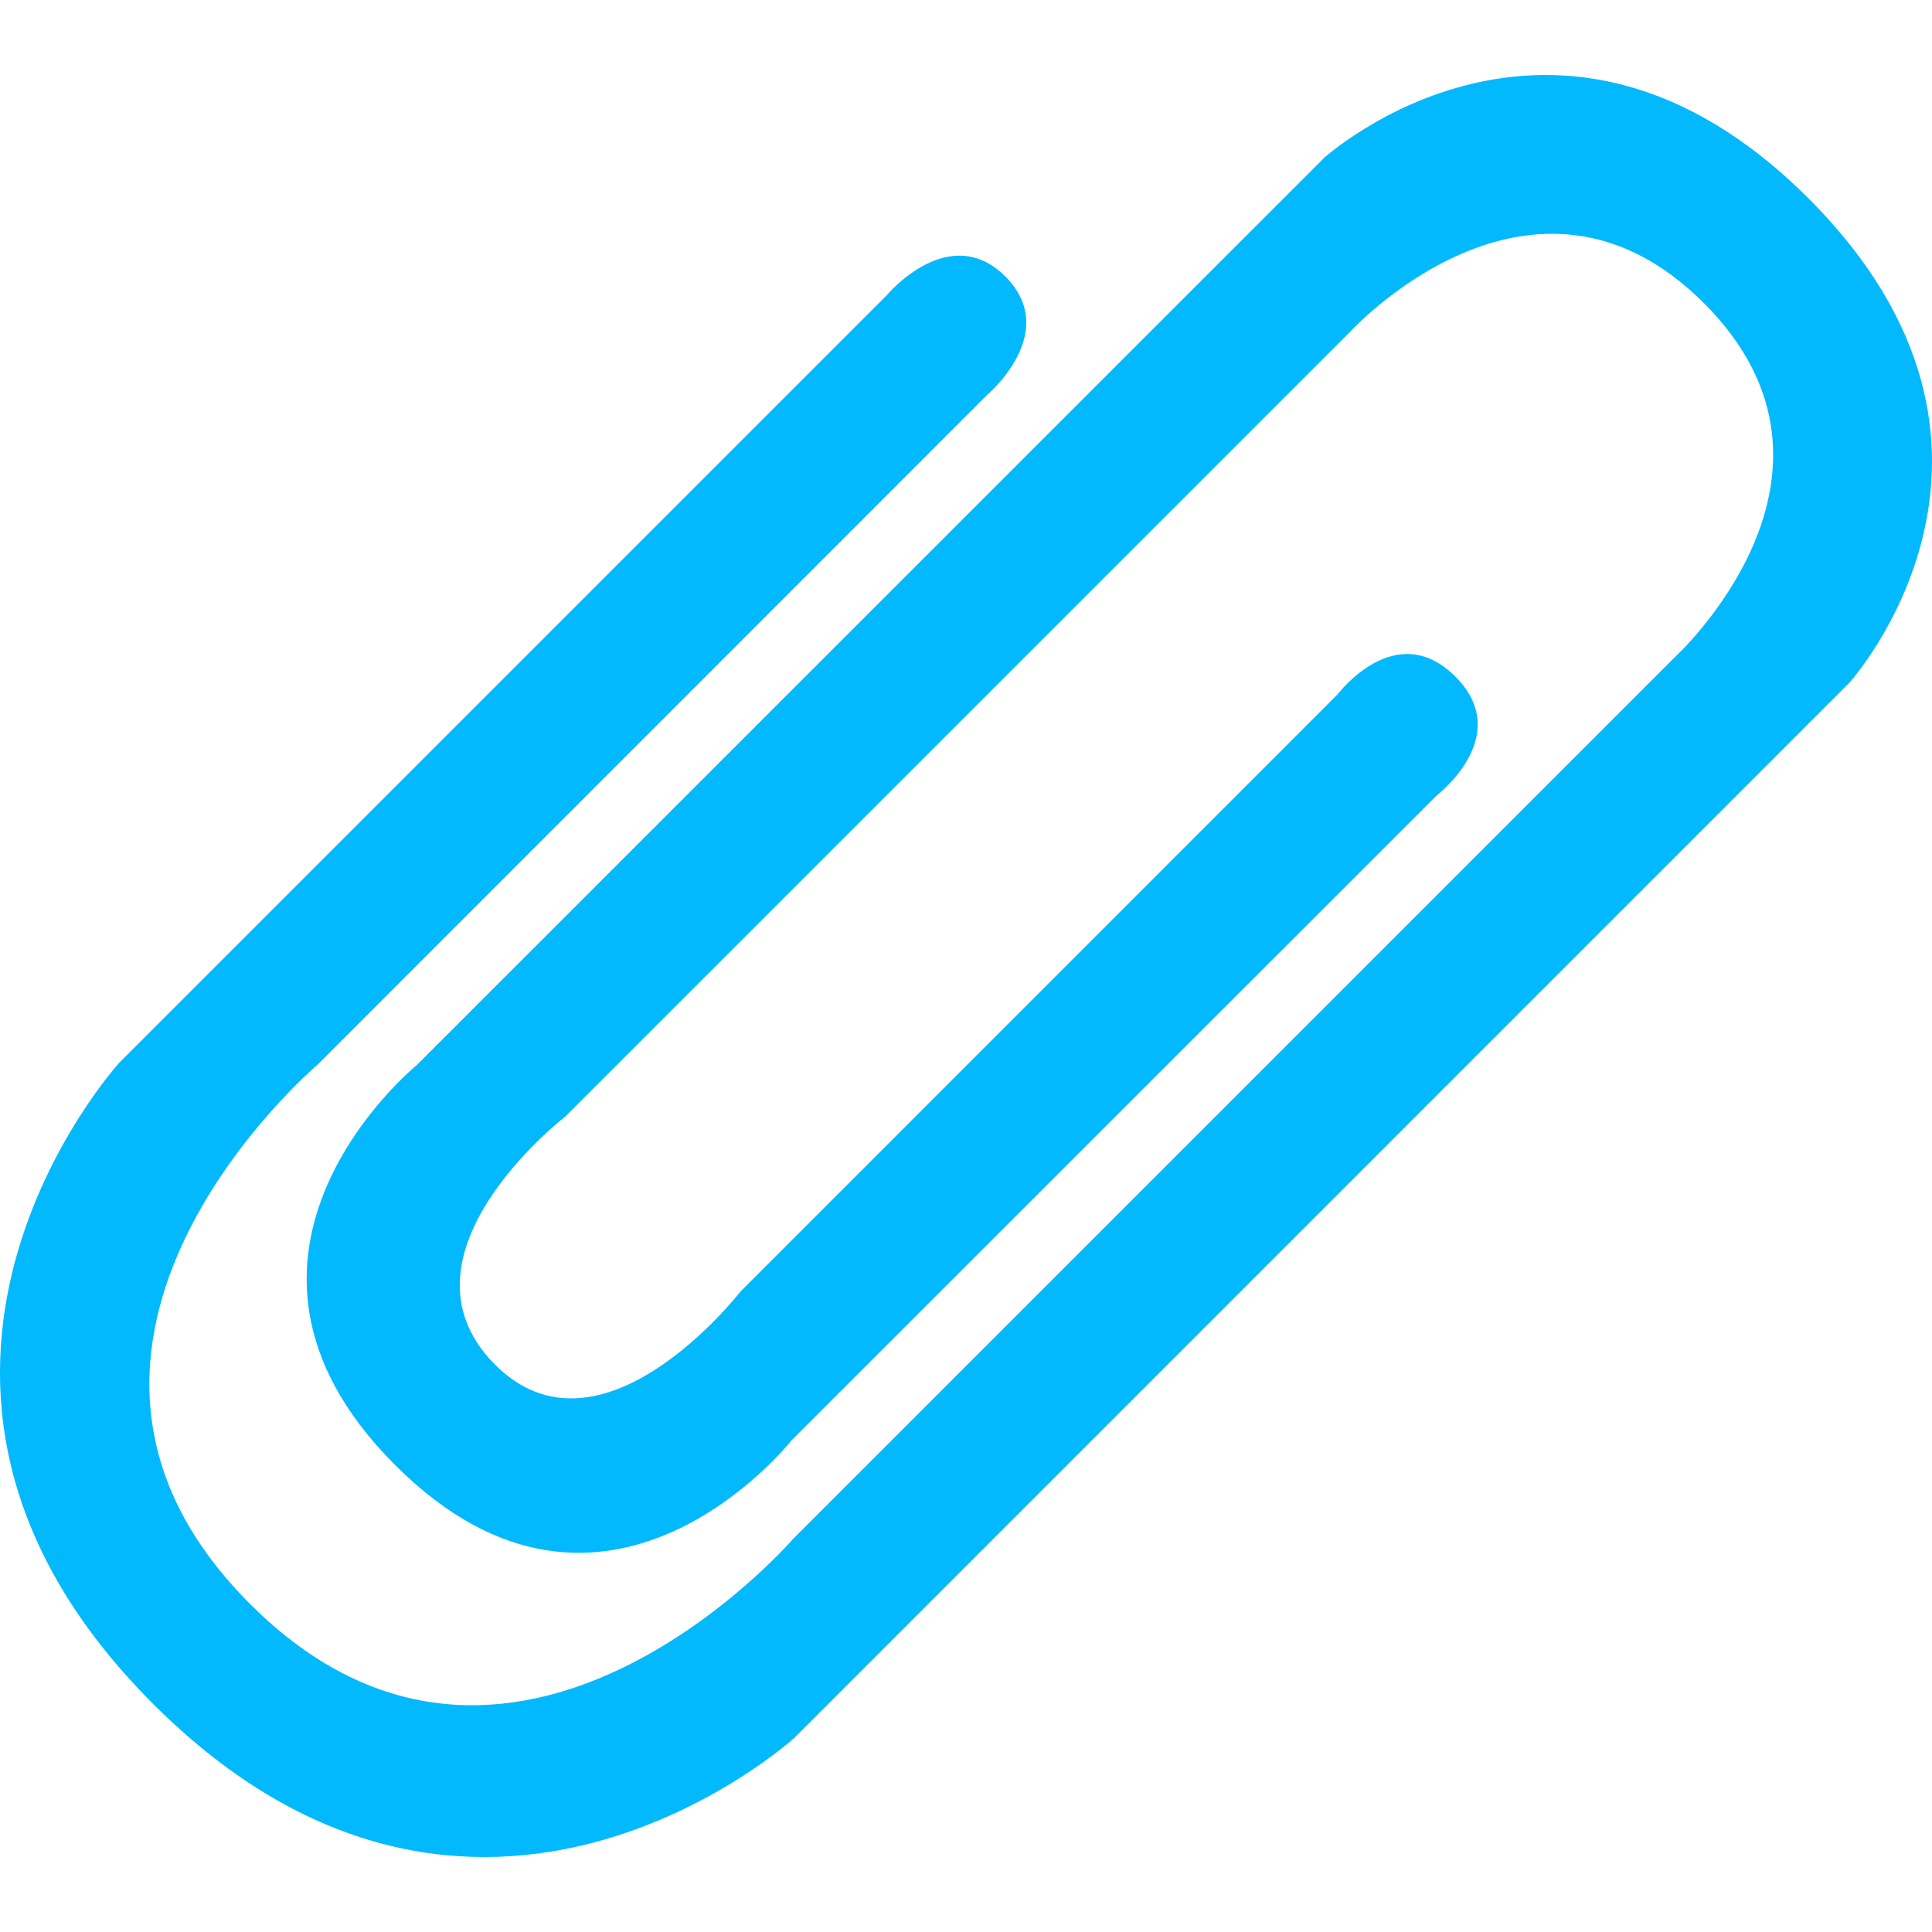
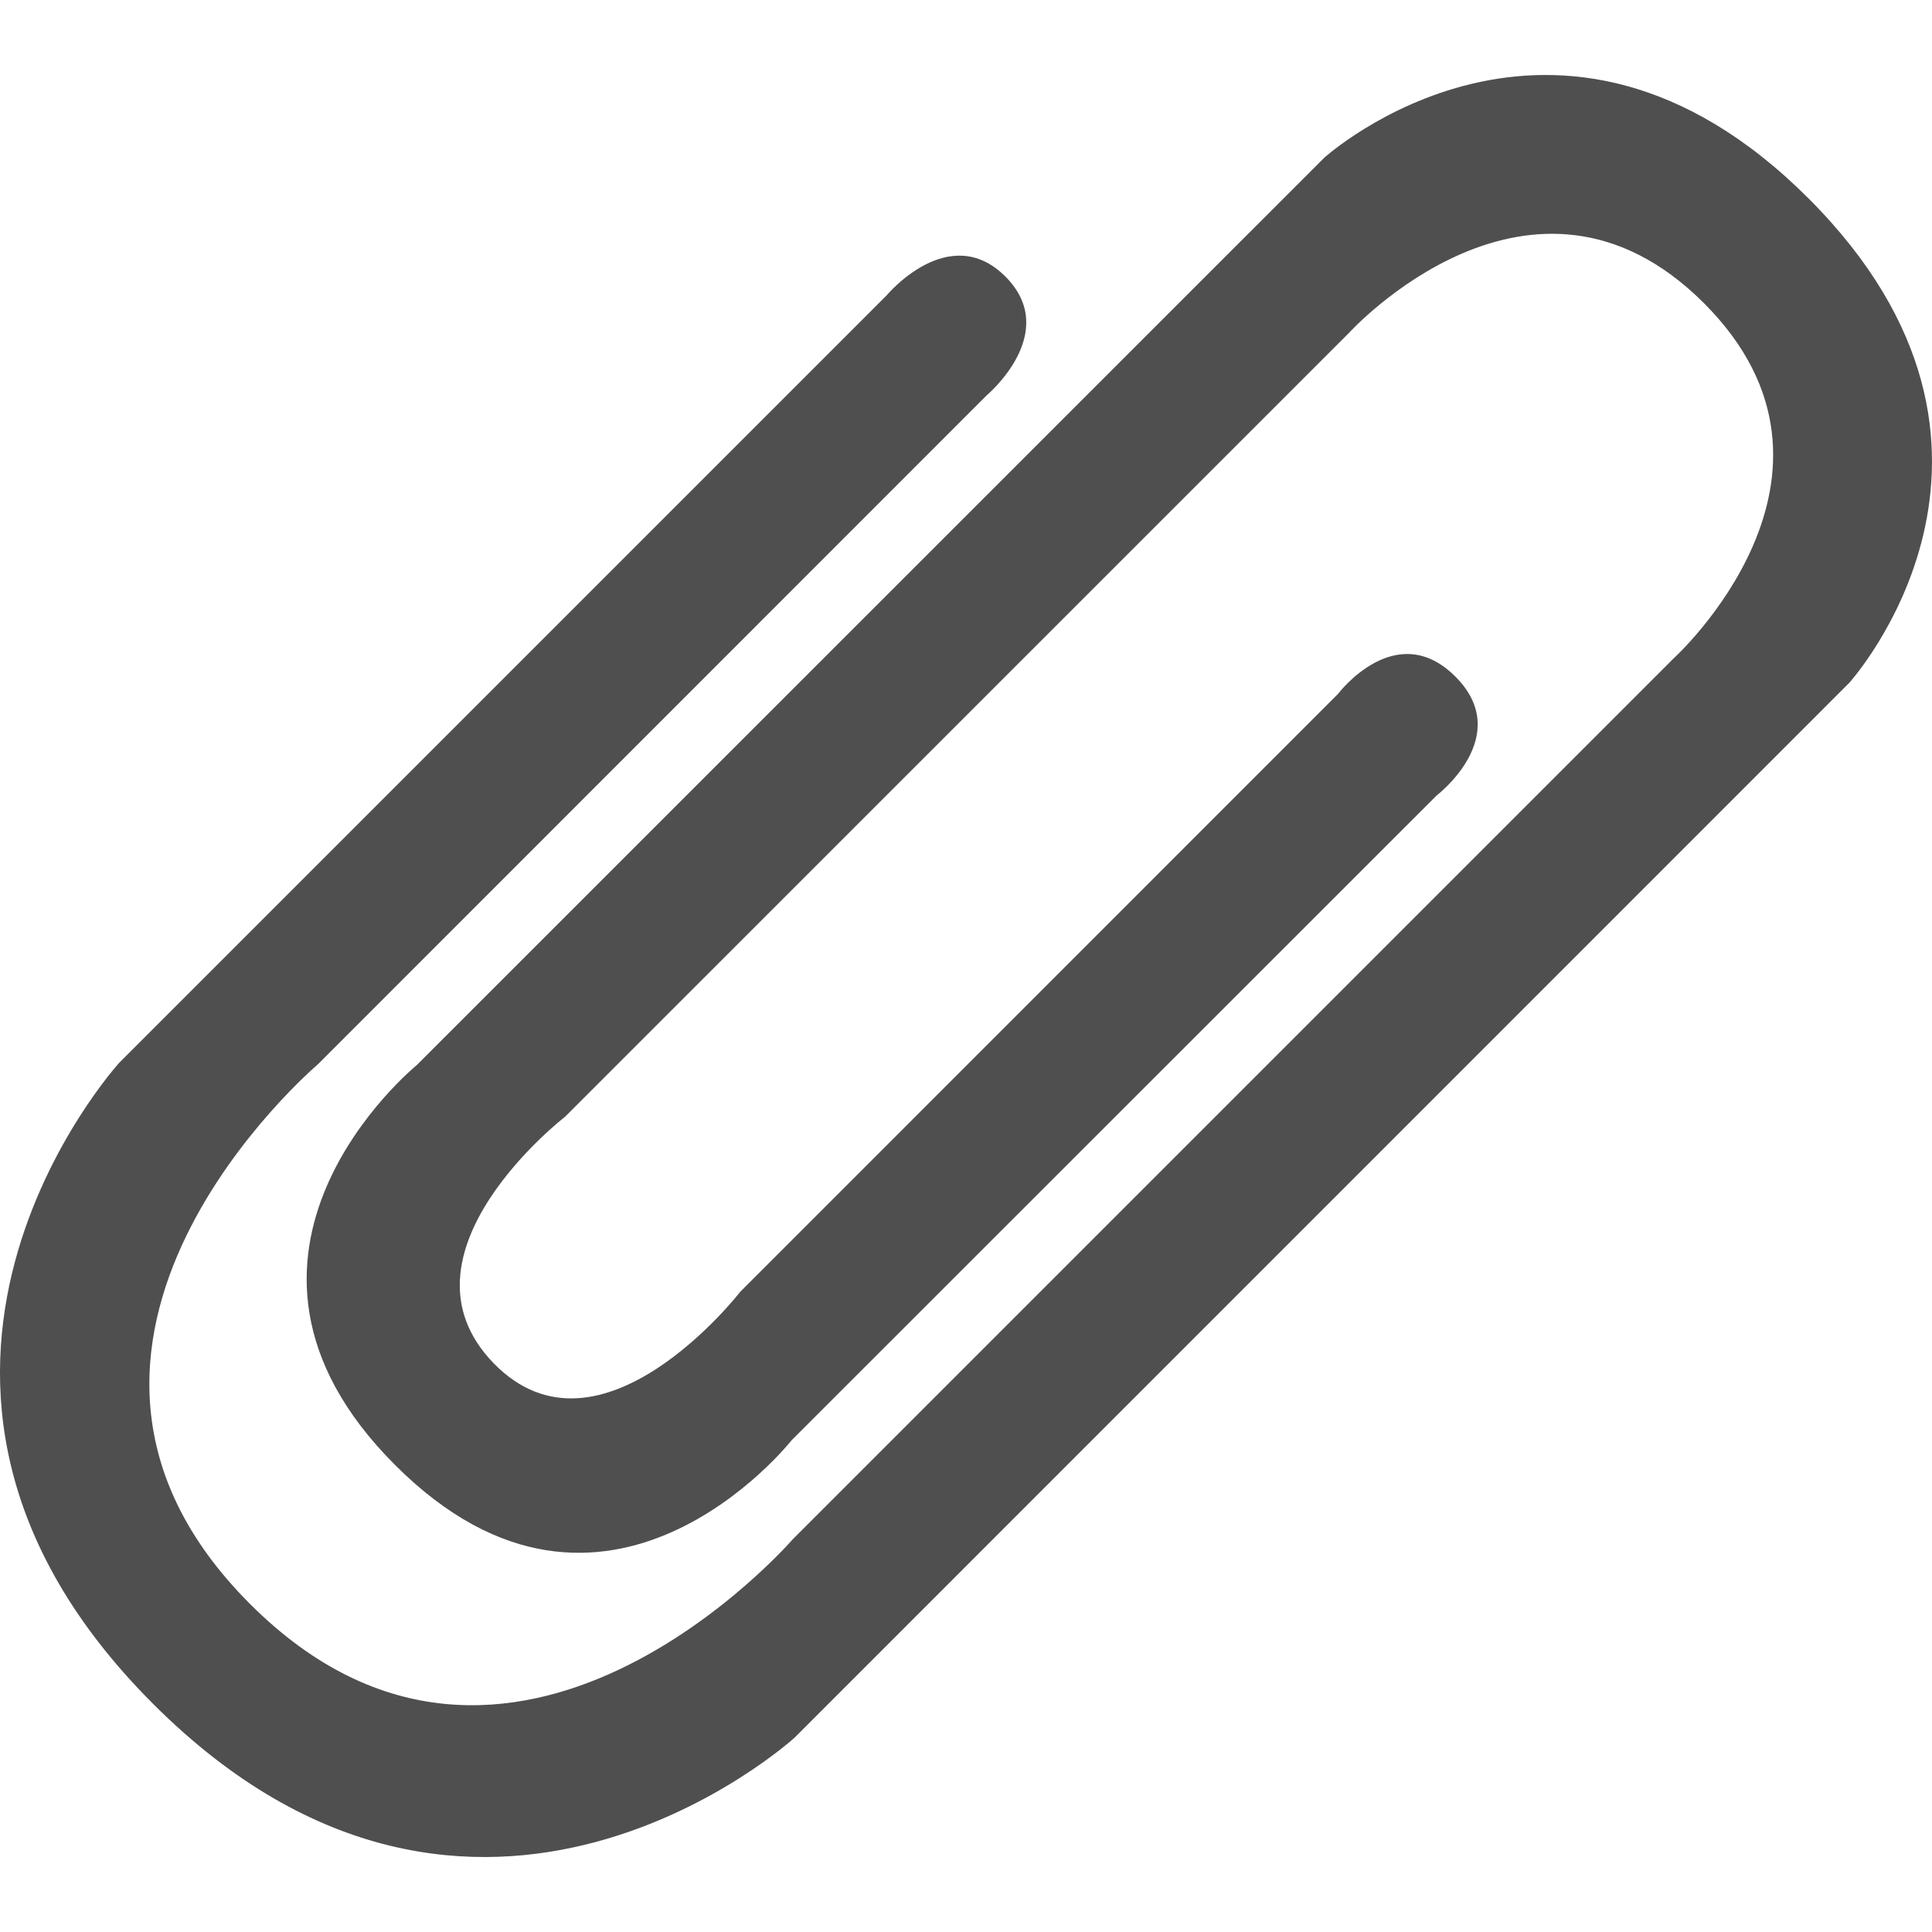
<svg xmlns="http://www.w3.org/2000/svg" version="1.1" id="Capa_1" x="0px" y="0px" viewBox="0 0 30.34 30.34" style="enable-background:new 0 0 30.34 30.34;" xml:space="preserve" width="512px" height="512px">
  <g>
-     <path d="M22.562,12.491c0,0,1.227-0.933,0.293-1.866c-0.934-0.933-1.842,0.271-1.842,0.271l-9.389,9.391   c0,0-2.199,2.838-3.871,1.122c-1.67-1.718,1.121-3.872,1.121-3.872l12.311-12.31c0,0,2.873-3.165,5.574-0.466   c2.697,2.7-0.477,5.579-0.477,5.579L12.449,24.173c0,0-4.426,5.113-8.523,1.015s1.066-8.474,1.066-8.474L15.494,6.209   c0,0,1.176-0.982,0.295-1.866c-0.885-0.883-1.865,0.295-1.865,0.295L1.873,16.689c0,0-4.549,4.989,0.531,10.068   c5.08,5.082,10.072,0.533,10.072,0.533l16.563-16.565c0,0,3.314-3.655-0.637-7.608s-7.607-0.639-7.607-0.639L6.543,16.728   c0,0-3.65,2.969-0.338,6.279c3.312,3.314,6.227-0.39,6.227-0.39L22.562,12.491z" fill="#03b9fd" />
+     <path d="M22.562,12.491c0,0,1.227-0.933,0.293-1.866c-0.934-0.933-1.842,0.271-1.842,0.271l-9.389,9.391   c0,0-2.199,2.838-3.871,1.122c-1.67-1.718,1.121-3.872,1.121-3.872l12.311-12.31c0,0,2.873-3.165,5.574-0.466   c2.697,2.7-0.477,5.579-0.477,5.579L12.449,24.173c0,0-4.426,5.113-8.523,1.015s1.066-8.474,1.066-8.474L15.494,6.209   c0,0,1.176-0.982,0.295-1.866c-0.885-0.883-1.865,0.295-1.865,0.295L1.873,16.689c0,0-4.549,4.989,0.531,10.068   c5.08,5.082,10.072,0.533,10.072,0.533l16.563-16.565c0,0,3.314-3.655-0.637-7.608s-7.607-0.639-7.607-0.639L6.543,16.728   c0,0-3.65,2.969-0.338,6.279c3.312,3.314,6.227-0.39,6.227-0.39L22.562,12.491z" fill="#4f4f4f" />
    <g>
	</g>
    <g>
	</g>
    <g>
	</g>
    <g>
	</g>
    <g>
	</g>
    <g>
	</g>
    <g>
	</g>
    <g>
	</g>
    <g>
	</g>
    <g>
	</g>
    <g>
	</g>
    <g>
	</g>
    <g>
	</g>
    <g>
	</g>
    <g>
	</g>
  </g>
  <g>
</g>
  <g>
</g>
  <g>
</g>
  <g>
</g>
  <g>
</g>
  <g>
</g>
  <g>
</g>
  <g>
</g>
  <g>
</g>
  <g>
</g>
  <g>
</g>
  <g>
</g>
  <g>
</g>
  <g>
</g>
  <g>
</g>
</svg>
